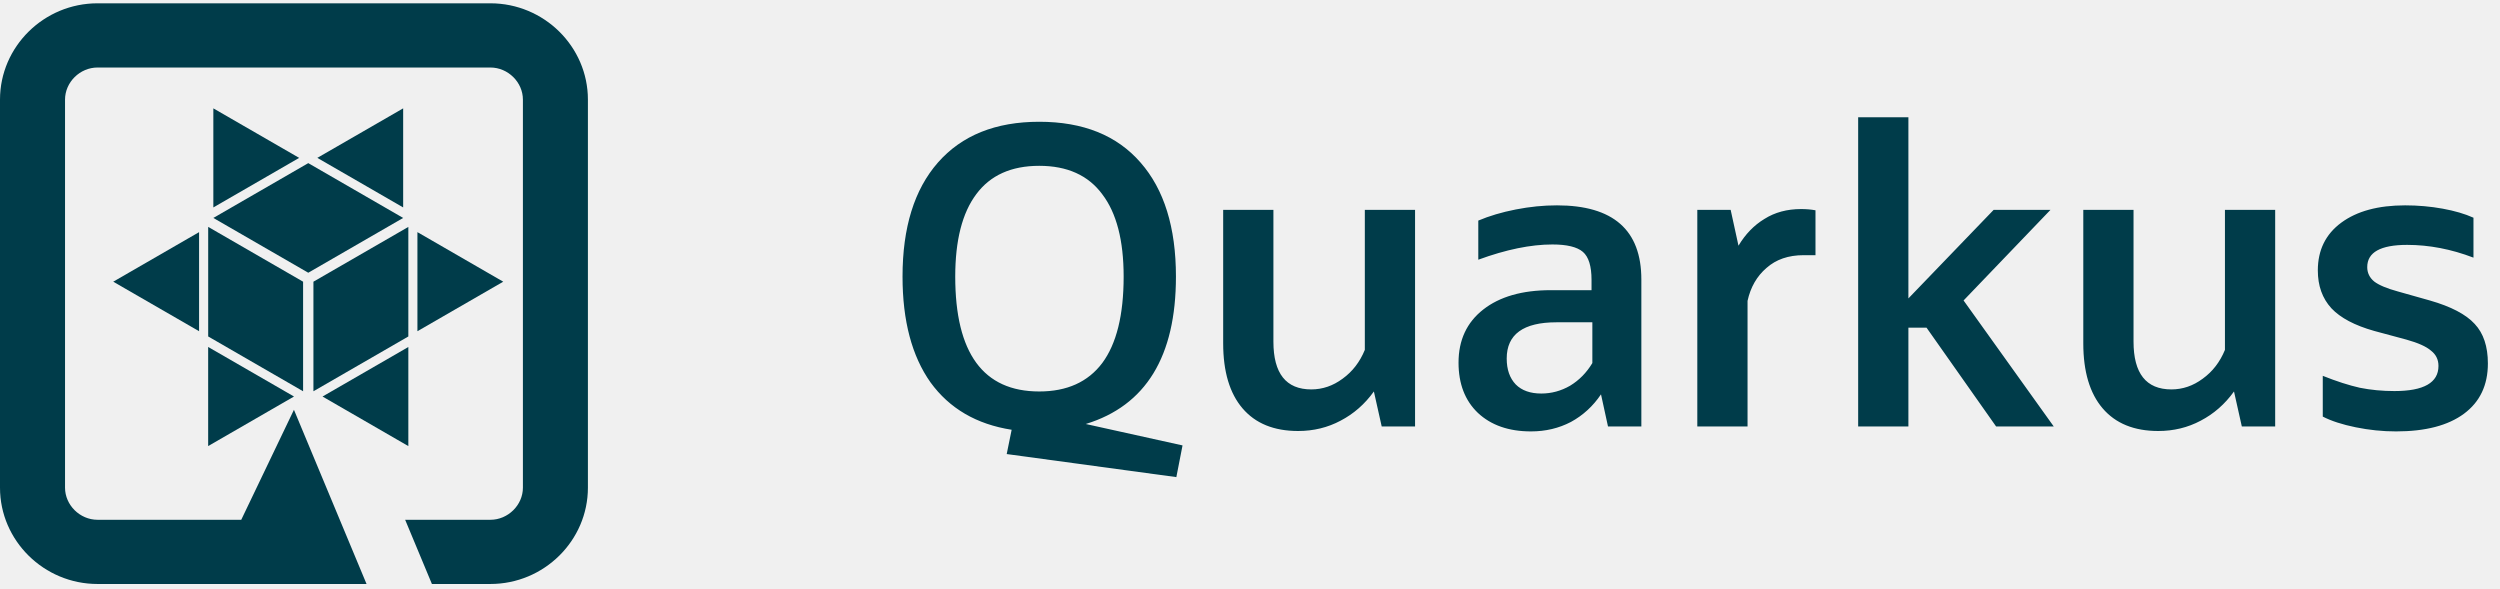
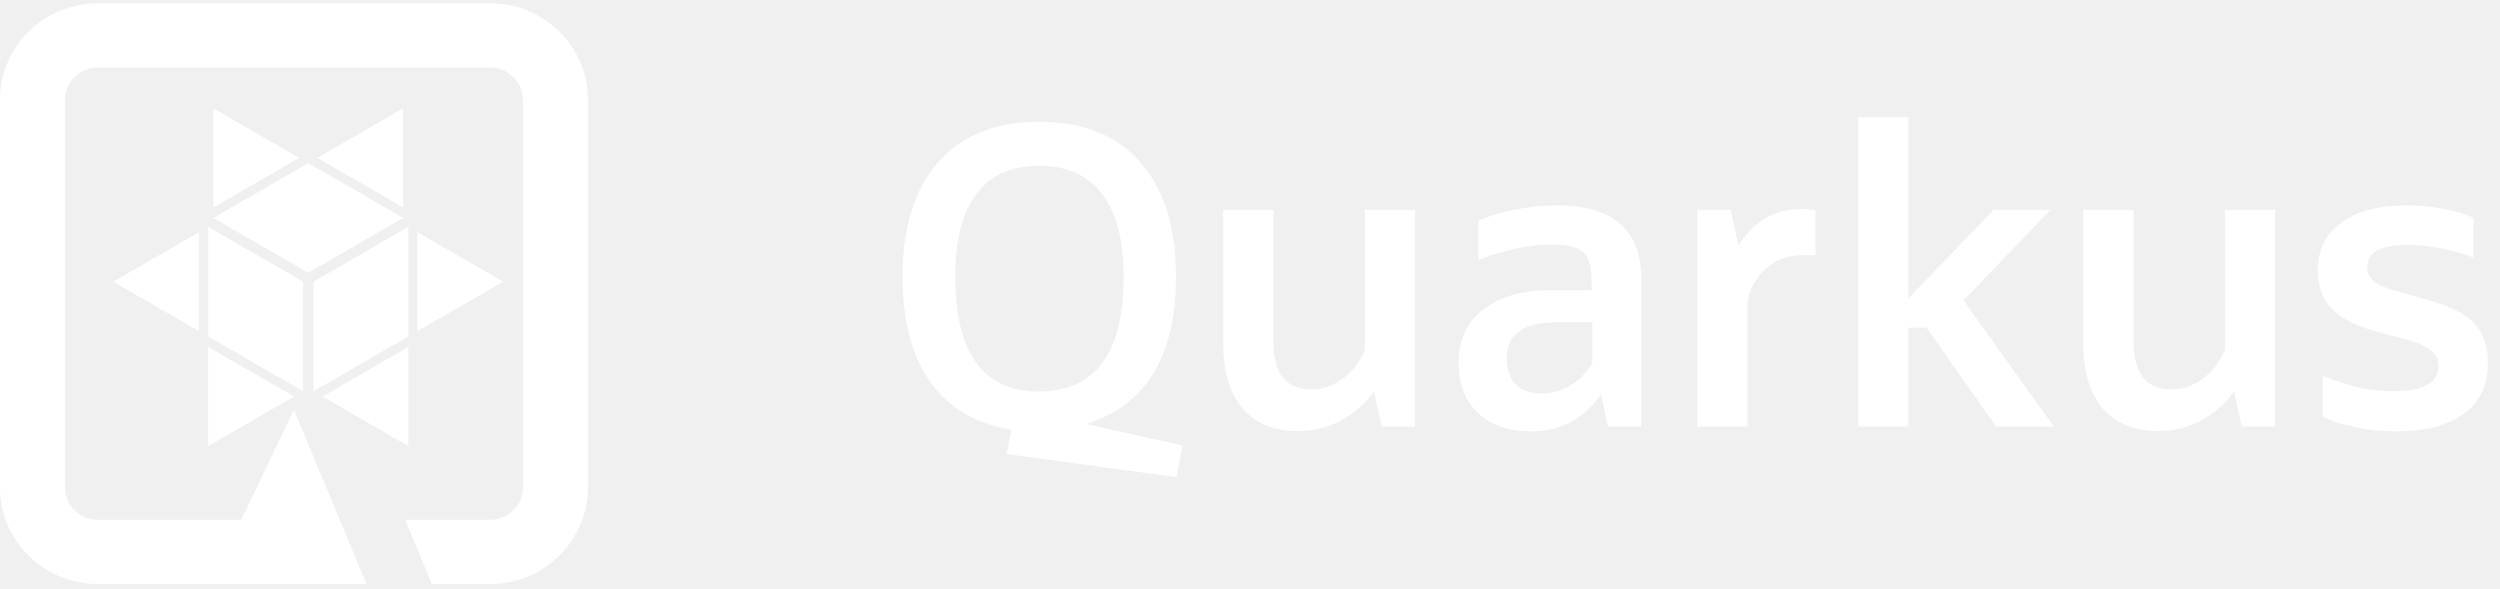
<svg xmlns="http://www.w3.org/2000/svg" width="170" height="40" viewBox="0 0 170 40" fill="none">
-   <path d="M68.456 30.876L68.792 29.224C66.403 28.851 64.564 27.777 63.276 26.004C62.007 24.212 61.372 21.813 61.372 18.808C61.372 15.467 62.175 12.881 63.78 11.052C65.404 9.204 67.7 8.28 70.668 8.28C73.655 8.28 75.951 9.204 77.556 11.052C79.161 12.881 79.964 15.467 79.964 18.808C79.964 24.24 77.92 27.581 73.832 28.832L80.412 30.288L79.992 32.444L68.456 30.876ZM70.668 26.62C72.553 26.62 73.981 25.976 74.952 24.688C75.923 23.381 76.408 21.421 76.408 18.808C76.408 16.344 75.923 14.477 74.952 13.208C74 11.92 72.572 11.276 70.668 11.276C68.764 11.276 67.336 11.92 66.384 13.208C65.432 14.477 64.956 16.344 64.956 18.808C64.956 24.016 66.86 26.62 70.668 26.62ZM83.176 23.344V14.272H86.592V23.232C86.592 25.397 87.451 26.48 89.168 26.48C89.933 26.48 90.643 26.237 91.296 25.752C91.968 25.267 92.472 24.613 92.808 23.792V14.272H96.224V29H93.956L93.424 26.62C92.808 27.479 92.052 28.141 91.156 28.608C90.279 29.075 89.317 29.308 88.272 29.308C86.629 29.308 85.37 28.795 84.492 27.768C83.615 26.741 83.176 25.267 83.176 23.344ZM109.344 29L108.868 26.816C108.327 27.619 107.645 28.244 106.824 28.692C106.003 29.121 105.097 29.336 104.108 29.336C102.596 29.336 101.392 28.916 100.496 28.076C99.618 27.236 99.18 26.097 99.18 24.66C99.18 23.129 99.74 21.925 100.86 21.048C101.98 20.171 103.511 19.732 105.452 19.732H108.224V19.032C108.224 18.099 108.028 17.464 107.636 17.128C107.244 16.792 106.553 16.624 105.564 16.624C104.089 16.624 102.409 16.969 100.524 17.66V15C101.271 14.683 102.12 14.431 103.072 14.244C104.024 14.057 104.957 13.964 105.872 13.964C109.699 13.964 111.612 15.644 111.612 19.004V29H109.344ZM104.808 26.76C105.499 26.76 106.152 26.583 106.768 26.228C107.384 25.855 107.888 25.341 108.28 24.688V21.916H105.844C103.585 21.916 102.456 22.737 102.456 24.38C102.456 25.127 102.661 25.715 103.072 26.144C103.483 26.555 104.061 26.76 104.808 26.76ZM115.417 29V14.272H117.685L118.217 16.708C118.684 15.924 119.272 15.317 119.981 14.888C120.69 14.44 121.521 14.216 122.473 14.216C122.828 14.216 123.154 14.244 123.453 14.3V17.352H122.641C121.614 17.352 120.774 17.641 120.121 18.22C119.468 18.78 119.038 19.527 118.833 20.46V29H115.417ZM126.355 29V7.972H129.771V20.292L135.567 14.272H139.431L133.523 20.432L139.655 29H135.735L131.003 22.28H129.771V29H126.355ZM141.664 23.344V14.272H145.08V23.232C145.08 25.397 145.939 26.48 147.656 26.48C148.422 26.48 149.131 26.237 149.784 25.752C150.456 25.267 150.96 24.613 151.296 23.792V14.272H154.712V29H152.444L151.912 26.62C151.296 27.479 150.54 28.141 149.644 28.608C148.767 29.075 147.806 29.308 146.76 29.308C145.118 29.308 143.858 28.795 142.98 27.768C142.103 26.741 141.664 25.267 141.664 23.344ZM157.948 28.328V25.556C158.881 25.929 159.721 26.2 160.468 26.368C161.215 26.517 161.999 26.592 162.82 26.592C164.817 26.592 165.816 26.023 165.816 24.884C165.816 24.455 165.648 24.109 165.312 23.848C164.995 23.568 164.435 23.316 163.632 23.092L161.448 22.504C160.123 22.131 159.152 21.617 158.536 20.964C157.92 20.292 157.612 19.433 157.612 18.388C157.612 17.007 158.144 15.924 159.208 15.14C160.272 14.356 161.719 13.964 163.548 13.964C164.425 13.964 165.275 14.039 166.096 14.188C166.917 14.337 167.617 14.543 168.196 14.804V17.52C166.684 16.941 165.181 16.652 163.688 16.652C161.877 16.652 160.972 17.156 160.972 18.164C160.972 18.556 161.131 18.883 161.448 19.144C161.765 19.387 162.297 19.611 163.044 19.816L165.228 20.432C166.665 20.843 167.683 21.375 168.28 22.028C168.877 22.663 169.176 23.559 169.176 24.716C169.176 26.191 168.635 27.329 167.552 28.132C166.469 28.935 164.929 29.336 162.932 29.336C162.017 29.336 161.103 29.243 160.188 29.056C159.273 28.869 158.527 28.627 157.948 28.328Z" fill="#003C4A" />
+   <path d="M68.456 30.876L68.792 29.224C66.403 28.851 64.564 27.777 63.276 26.004C62.007 24.212 61.372 21.813 61.372 18.808C61.372 15.467 62.175 12.881 63.78 11.052C65.404 9.204 67.7 8.28 70.668 8.28C73.655 8.28 75.951 9.204 77.556 11.052C79.161 12.881 79.964 15.467 79.964 18.808C79.964 24.24 77.92 27.581 73.832 28.832L80.412 30.288L79.992 32.444L68.456 30.876ZM70.668 26.62C72.553 26.62 73.981 25.976 74.952 24.688C75.923 23.381 76.408 21.421 76.408 18.808C76.408 16.344 75.923 14.477 74.952 13.208C74 11.92 72.572 11.276 70.668 11.276C68.764 11.276 67.336 11.92 66.384 13.208C65.432 14.477 64.956 16.344 64.956 18.808C64.956 24.016 66.86 26.62 70.668 26.62ZM83.176 23.344V14.272H86.592V23.232C86.592 25.397 87.451 26.48 89.168 26.48C89.933 26.48 90.643 26.237 91.296 25.752C91.968 25.267 92.472 24.613 92.808 23.792V14.272H96.224V29H93.956L93.424 26.62C92.808 27.479 92.052 28.141 91.156 28.608C90.279 29.075 89.317 29.308 88.272 29.308C86.629 29.308 85.37 28.795 84.492 27.768C83.615 26.741 83.176 25.267 83.176 23.344ZM109.344 29L108.868 26.816C108.327 27.619 107.645 28.244 106.824 28.692C106.003 29.121 105.097 29.336 104.108 29.336C102.596 29.336 101.392 28.916 100.496 28.076C99.618 27.236 99.18 26.097 99.18 24.66C99.18 23.129 99.74 21.925 100.86 21.048C101.98 20.171 103.511 19.732 105.452 19.732H108.224V19.032C108.224 18.099 108.028 17.464 107.636 17.128C107.244 16.792 106.553 16.624 105.564 16.624C104.089 16.624 102.409 16.969 100.524 17.66V15C101.271 14.683 102.12 14.431 103.072 14.244C104.024 14.057 104.957 13.964 105.872 13.964C109.699 13.964 111.612 15.644 111.612 19.004V29H109.344ZM104.808 26.76C105.499 26.76 106.152 26.583 106.768 26.228C107.384 25.855 107.888 25.341 108.28 24.688V21.916H105.844C103.585 21.916 102.456 22.737 102.456 24.38C102.456 25.127 102.661 25.715 103.072 26.144C103.483 26.555 104.061 26.76 104.808 26.76ZM115.417 29V14.272H117.685L118.217 16.708C118.684 15.924 119.272 15.317 119.981 14.888C120.69 14.44 121.521 14.216 122.473 14.216C122.828 14.216 123.154 14.244 123.453 14.3V17.352H122.641C121.614 17.352 120.774 17.641 120.121 18.22C119.468 18.78 119.038 19.527 118.833 20.46V29H115.417ZM126.355 29V7.972H129.771V20.292L135.567 14.272H139.431L133.523 20.432L139.655 29H135.735L131.003 22.28H129.771V29H126.355ZM141.664 23.344V14.272H145.08V23.232C145.08 25.397 145.939 26.48 147.656 26.48C148.422 26.48 149.131 26.237 149.784 25.752C150.456 25.267 150.96 24.613 151.296 23.792V14.272H154.712V29H152.444L151.912 26.62C151.296 27.479 150.54 28.141 149.644 28.608C148.767 29.075 147.806 29.308 146.76 29.308C145.118 29.308 143.858 28.795 142.98 27.768C142.103 26.741 141.664 25.267 141.664 23.344ZM157.948 28.328V25.556C158.881 25.929 159.721 26.2 160.468 26.368C161.215 26.517 161.999 26.592 162.82 26.592C164.817 26.592 165.816 26.023 165.816 24.884C165.816 24.455 165.648 24.109 165.312 23.848C164.995 23.568 164.435 23.316 163.632 23.092L161.448 22.504C160.123 22.131 159.152 21.617 158.536 20.964C157.92 20.292 157.612 19.433 157.612 18.388C157.612 17.007 158.144 15.924 159.208 15.14C160.272 14.356 161.719 13.964 163.548 13.964C164.425 13.964 165.275 14.039 166.096 14.188C166.917 14.337 167.617 14.543 168.196 14.804V17.52C166.684 16.941 165.181 16.652 163.688 16.652C161.877 16.652 160.972 17.156 160.972 18.164C160.972 18.556 161.131 18.883 161.448 19.144C161.765 19.387 162.297 19.611 163.044 19.816L165.228 20.432C166.665 20.843 167.683 21.375 168.28 22.028C168.877 22.663 169.176 23.559 169.176 24.716C169.176 26.191 168.635 27.329 167.552 28.132C166.469 28.935 164.929 29.336 162.932 29.336C162.017 29.336 161.103 29.243 160.188 29.056C159.273 28.869 158.527 28.627 157.948 28.328Z" fill="#FFFFFF" />
  <g clip-path="url(#clip0_422_3344)">
-     <path d="M21.313 26.606L27.767 22.88V15.43L21.313 19.155V26.606ZM21.93 26.963L27.767 30.335V23.596L21.93 26.965V26.963ZM27.415 14.106V7.368L21.578 10.735L27.415 14.105V14.106ZM20.962 11.093L14.507 14.82L20.962 18.546L27.415 14.82L20.962 11.093ZM20.343 10.736L14.507 7.368V14.106L20.343 10.736ZM28.385 15.786V22.523L34.22 19.155L28.385 15.785V15.786ZM20.61 26.606V19.155L14.157 15.428V22.88L20.61 26.606ZM13.538 15.785L7.7 19.155L13.537 22.523V15.785H13.538ZM14.155 23.595V30.333L19.992 26.963L14.157 23.595H14.155ZM33.345 0.225H6.632C2.983 0.225 0 3.171 0 6.775V33.161C0 36.763 2.983 39.711 6.632 39.711H24.925L19.988 27.865L16.405 35.345H6.633C5.433 35.345 4.422 34.345 4.422 33.161V6.775C4.422 5.591 5.435 4.591 6.633 4.591H33.347C34.545 4.591 35.558 5.591 35.558 6.775V33.161C35.558 34.345 34.545 35.345 33.347 35.345H27.55L29.37 39.711H33.347C36.993 39.711 39.978 36.763 39.978 33.161V6.775C39.978 3.171 36.995 0.225 33.347 0.225H33.345Z" fill="#003C4A" />
+     <path d="M21.313 26.606L27.767 22.88V15.43L21.313 19.155V26.606ZM21.93 26.963L27.767 30.335V23.596L21.93 26.965V26.963ZM27.415 14.106V7.368L21.578 10.735L27.415 14.105V14.106ZM20.962 11.093L14.507 14.82L20.962 18.546L27.415 14.82L20.962 11.093ZM20.343 10.736L14.507 7.368V14.106L20.343 10.736ZM28.385 15.786V22.523L34.22 19.155L28.385 15.785V15.786ZM20.61 26.606V19.155L14.157 15.428V22.88L20.61 26.606ZM13.538 15.785L7.7 19.155L13.537 22.523V15.785H13.538ZM14.155 23.595V30.333L19.992 26.963L14.157 23.595H14.155ZM33.345 0.225H6.632C2.983 0.225 0 3.171 0 6.775V33.161C0 36.763 2.983 39.711 6.632 39.711H24.925L19.988 27.865L16.405 35.345H6.633C5.433 35.345 4.422 34.345 4.422 33.161V6.775C4.422 5.591 5.435 4.591 6.633 4.591H33.347C34.545 4.591 35.558 5.591 35.558 6.775V33.161C35.558 34.345 34.545 35.345 33.347 35.345H27.55L29.37 39.711H33.347C36.993 39.711 39.978 36.763 39.978 33.161V6.775C39.978 3.171 36.995 0.225 33.347 0.225H33.345Z" fill="#FFFFFF" />
  </g>
  <defs>
    <clipPath id="clip0_422_3344">
      <rect width="40" height="40" fill="white" />
    </clipPath>
  </defs>
</svg>
